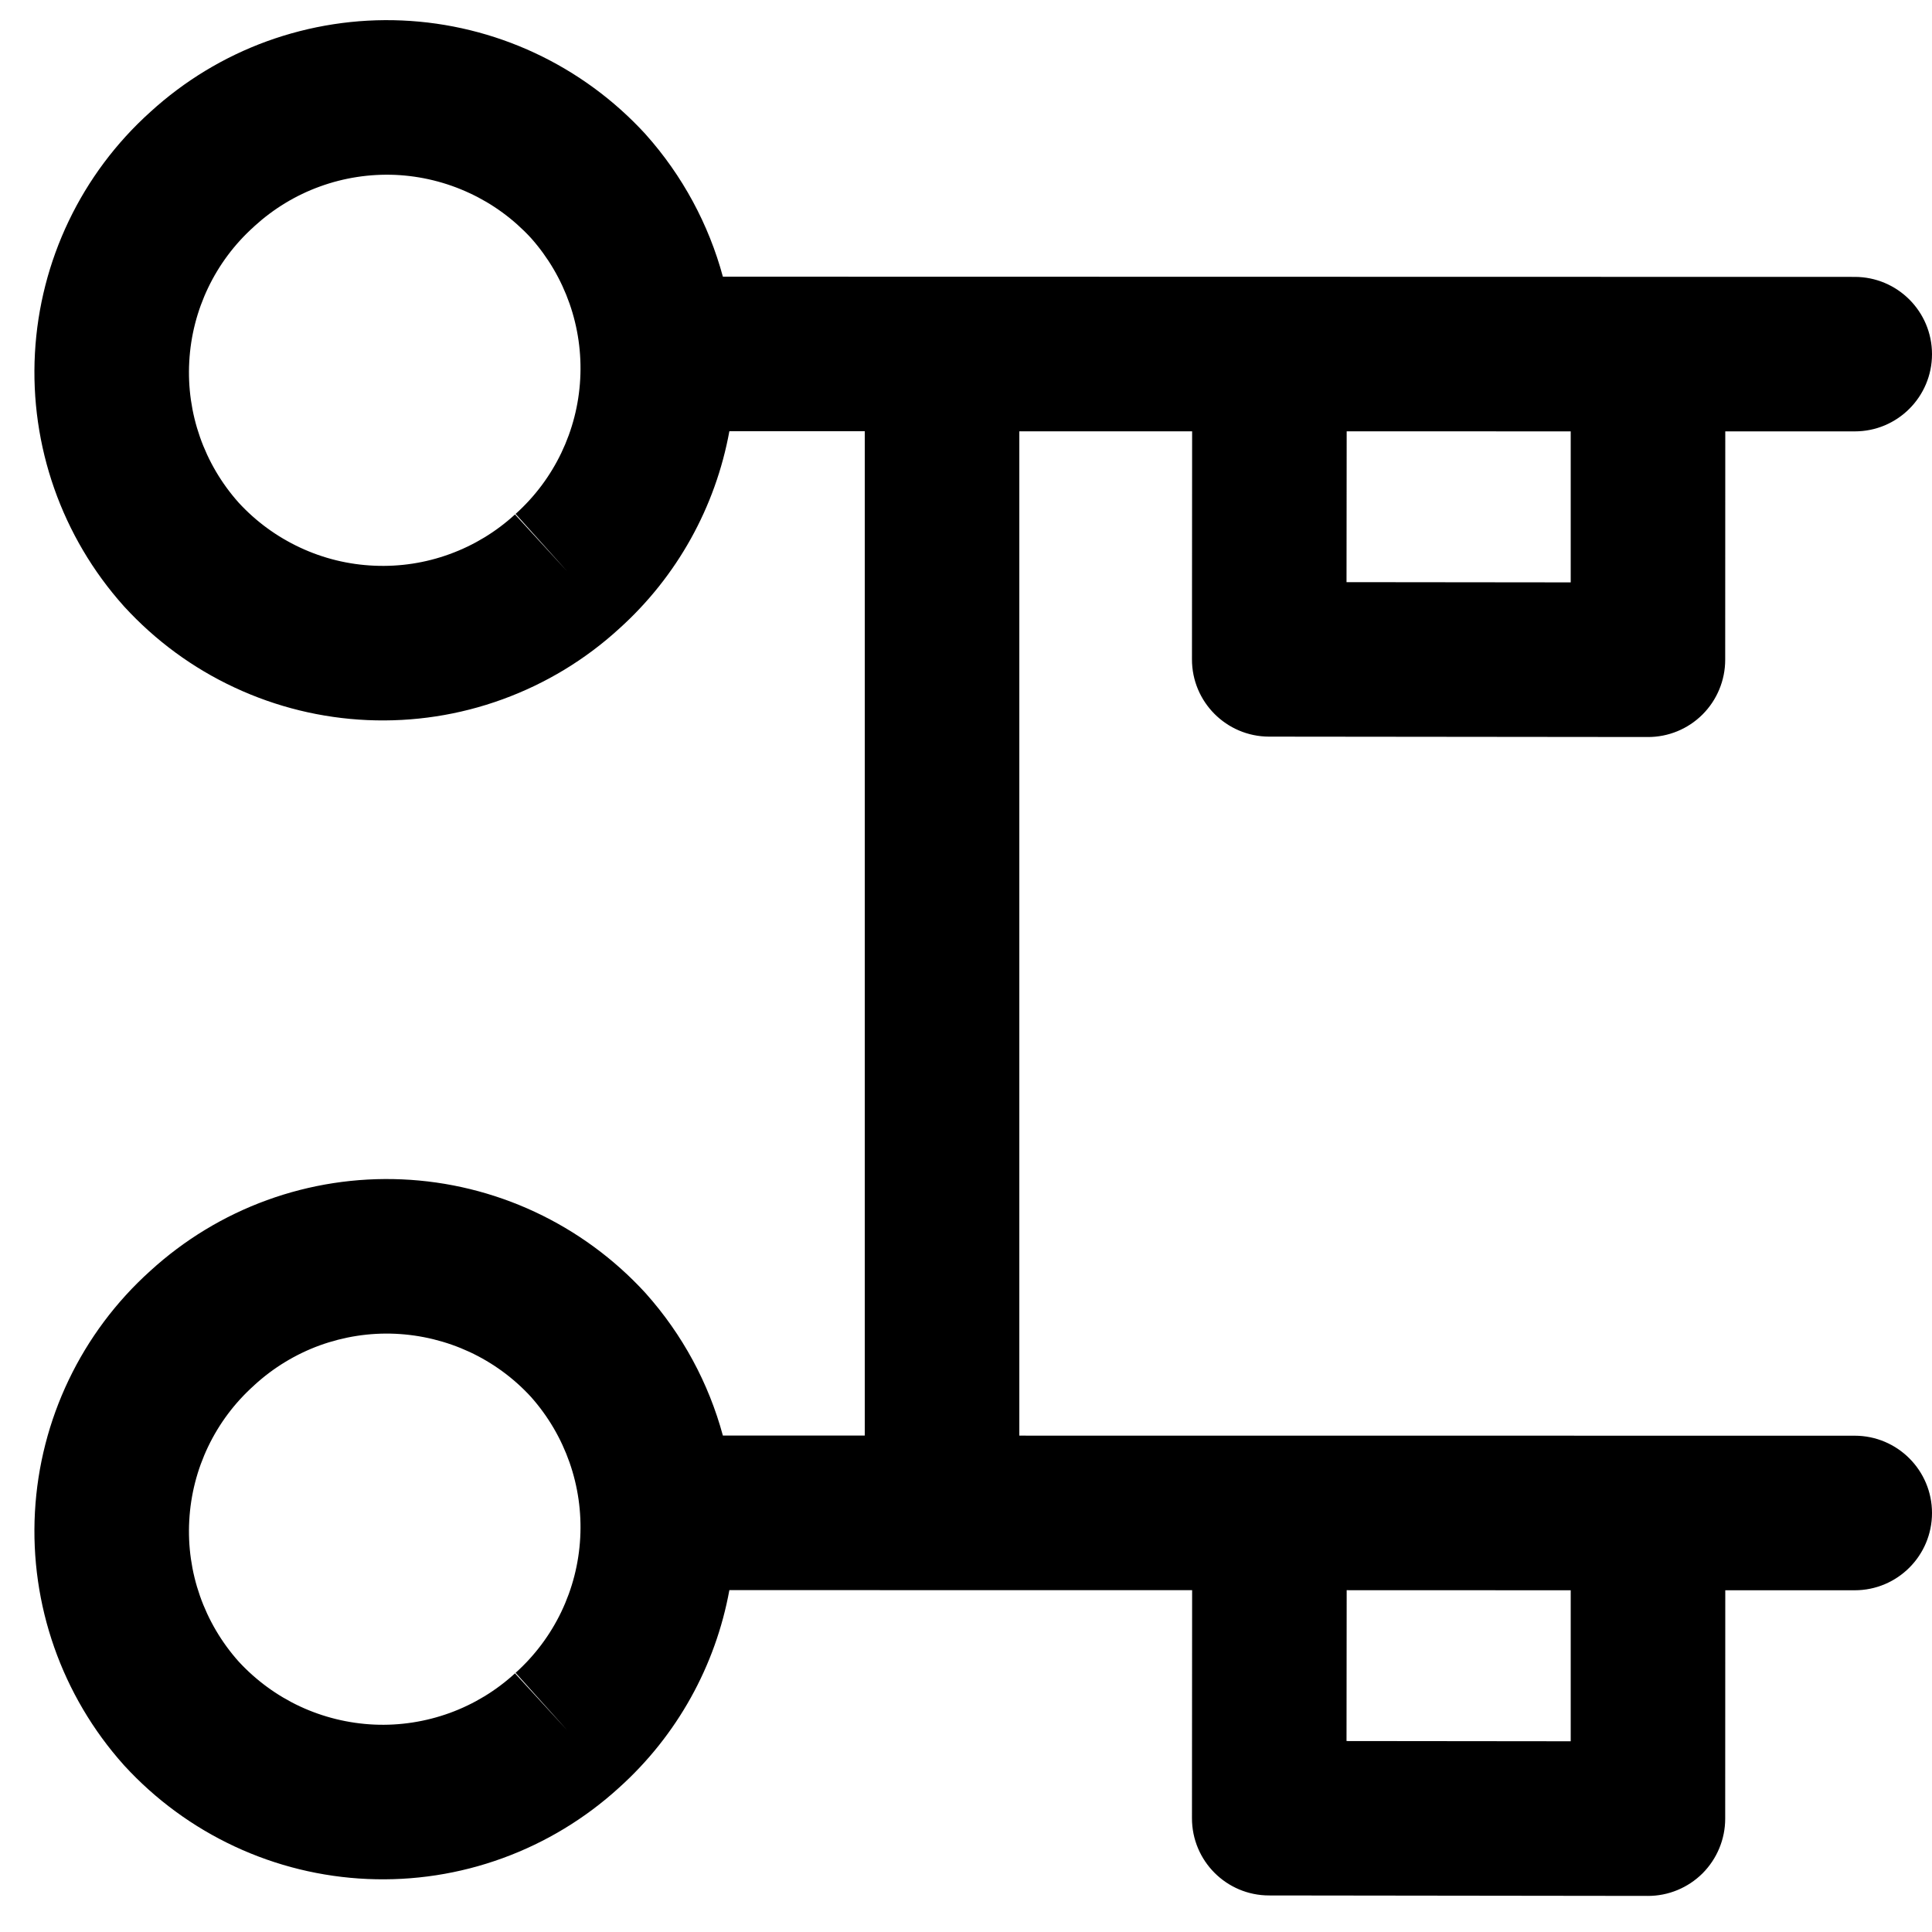
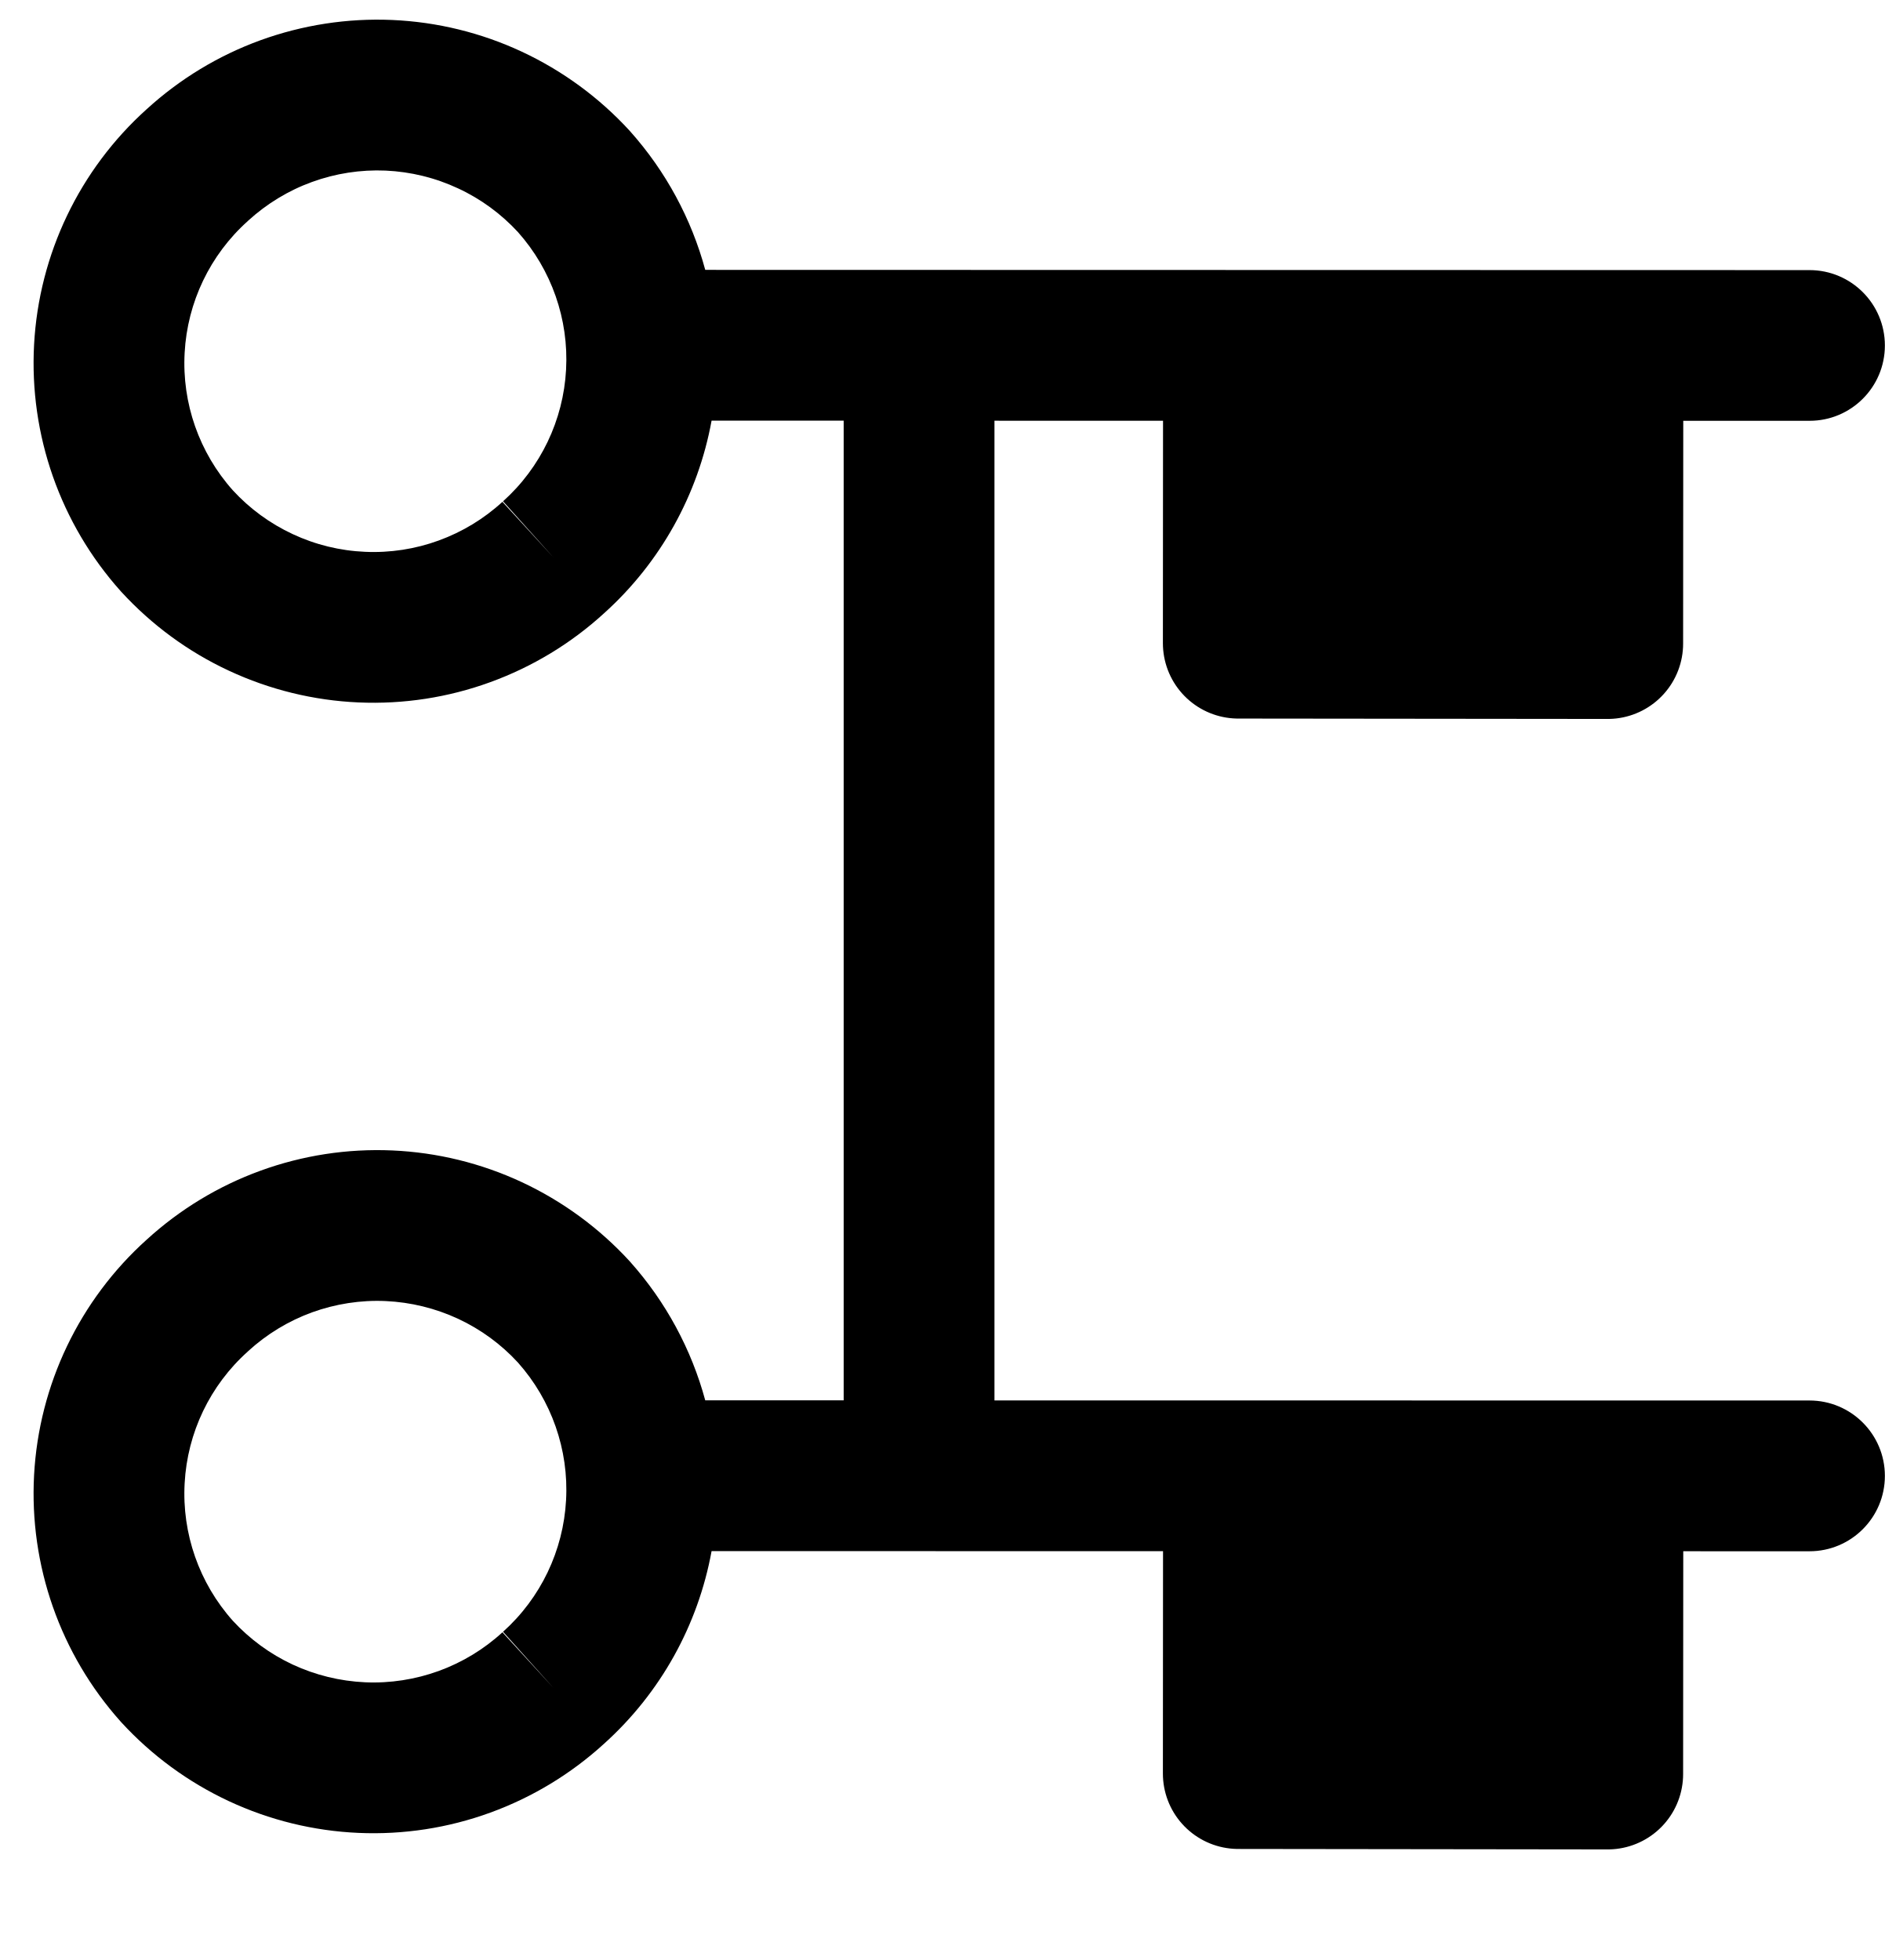
- <svg xmlns="http://www.w3.org/2000/svg" width="25" height="25" viewBox="0 0 25 25" fill="none">
-   <path fill-rule="evenodd" clip-rule="evenodd" d="M4.138 2.414C3.826 2.527 3.539 2.702 3.293 2.926L3.286 2.933L3.286 2.933C2.786 3.381 2.485 4.01 2.449 4.68C2.412 5.348 2.642 6.004 3.088 6.504C3.312 6.748 3.582 6.945 3.882 7.085C4.183 7.226 4.51 7.306 4.842 7.32C5.175 7.335 5.507 7.284 5.819 7.17C6.132 7.056 6.419 6.882 6.664 6.657L7.34 7.394L6.672 6.65C7.171 6.202 7.472 5.574 7.508 4.904C7.545 4.235 7.315 3.579 6.87 3.079C6.646 2.836 6.376 2.638 6.076 2.499C5.774 2.358 5.448 2.278 5.115 2.263C4.783 2.249 4.451 2.3 4.138 2.414ZM8.012 8.135C8.761 7.461 9.259 6.561 9.438 5.58L11.19 5.58L11.19 18.576L9.354 18.576C9.171 17.9 8.832 17.269 8.357 16.737L8.357 16.737L8.349 16.728C7.946 16.289 7.461 15.934 6.922 15.682C6.382 15.43 5.798 15.287 5.203 15.261C4.608 15.235 4.014 15.326 3.454 15.53C2.896 15.733 2.384 16.044 1.946 16.444C1.054 17.246 0.517 18.369 0.452 19.567C0.387 20.766 0.8 21.943 1.601 22.838L1.601 22.838L1.609 22.847C2.012 23.286 2.496 23.641 3.036 23.893C3.576 24.145 4.16 24.288 4.755 24.314C5.35 24.34 5.944 24.249 6.503 24.045C7.061 23.842 7.574 23.531 8.012 23.131C8.761 22.457 9.259 21.557 9.438 20.576L15.426 20.577L15.424 23.526C15.423 24.079 15.87 24.527 16.422 24.527L21.323 24.533C21.588 24.534 21.843 24.428 22.031 24.241C22.218 24.053 22.324 23.799 22.324 23.534L22.325 20.578L24 20.578C24.552 20.578 25 20.131 25 19.578C25 19.026 24.552 18.578 24 18.578L13.19 18.577L13.19 5.581L15.426 5.581L15.424 8.531C15.423 9.083 15.87 9.531 16.422 9.532L21.323 9.537C21.588 9.538 21.843 9.433 22.031 9.245C22.218 9.058 22.324 8.803 22.324 8.538L22.325 5.582L24 5.582C24.552 5.583 25 5.135 25 4.583C25 4.03 24.552 3.583 24 3.583L9.354 3.58C9.171 2.904 8.832 2.273 8.357 1.741L8.357 1.741L8.349 1.732C7.946 1.293 7.461 0.938 6.922 0.686C6.382 0.434 5.798 0.291 5.203 0.265C4.608 0.239 4.014 0.331 3.454 0.534C2.896 0.737 2.384 1.048 1.946 1.448C1.054 2.25 0.517 3.373 0.452 4.571C0.387 5.771 0.8 6.947 1.601 7.842L1.601 7.842L1.609 7.851C2.012 8.29 2.496 8.646 3.036 8.897C3.576 9.149 4.16 9.292 4.755 9.318C5.35 9.344 5.944 9.253 6.503 9.049C7.061 8.846 7.574 8.536 8.012 8.135ZM20.325 5.582L17.426 5.581L17.424 7.533L20.325 7.536L20.325 5.582ZM4.138 17.409C3.826 17.523 3.539 17.697 3.293 17.922L3.286 17.929L3.286 17.929C2.786 18.377 2.485 19.005 2.449 19.676C2.412 20.344 2.642 21 3.088 21.5C3.312 21.743 3.582 21.941 3.882 22.081C4.183 22.221 4.51 22.301 4.842 22.316C5.175 22.331 5.507 22.279 5.819 22.166C6.132 22.052 6.419 21.878 6.664 21.653L7.34 22.39L6.672 21.646C7.171 21.198 7.472 20.57 7.508 19.899C7.545 19.231 7.315 18.575 6.87 18.075C6.646 17.831 6.376 17.634 6.076 17.494C5.774 17.354 5.448 17.274 5.115 17.259C4.783 17.244 4.451 17.296 4.138 17.409ZM17.426 20.577L20.325 20.578L20.325 22.532L17.424 22.529L17.426 20.577Z" fill="black" />
+ <svg xmlns="http://www.w3.org/2000/svg" width="25" height="26" viewBox="0 0 25 26" fill="none">
+   <path fill-rule="evenodd" clip-rule="evenodd" d="M4.138 2.414C3.826 2.527 3.539 2.702 3.293 2.926L3.286 2.933L3.286 2.933C2.786 3.381 2.485 4.01 2.449 4.68C2.412 5.348 2.642 6.004 3.088 6.504C3.312 6.748 3.582 6.945 3.882 7.085C4.183 7.226 4.51 7.306 4.842 7.32C5.175 7.335 5.507 7.284 5.819 7.17C6.132 7.056 6.419 6.882 6.664 6.657L7.34 7.394L6.672 6.65C7.171 6.202 7.472 5.574 7.508 4.904C7.545 4.235 7.315 3.579 6.87 3.079C6.646 2.836 6.376 2.638 6.076 2.499C5.774 2.358 5.448 2.278 5.115 2.263C4.783 2.249 4.451 2.3 4.138 2.414ZM8.012 8.135C8.761 7.461 9.259 6.561 9.438 5.58L11.19 5.58L11.19 18.576L9.354 18.576C9.171 17.9 8.832 17.269 8.357 16.737L8.357 16.737L8.349 16.728C7.946 16.289 7.461 15.934 6.922 15.682C6.382 15.43 5.798 15.287 5.203 15.261C4.608 15.235 4.014 15.326 3.454 15.53C2.896 15.733 2.384 16.044 1.946 16.444C1.054 17.246 0.517 18.369 0.452 19.567C0.387 20.766 0.8 21.943 1.601 22.838L1.601 22.838L1.609 22.847C2.012 23.286 2.496 23.641 3.036 23.893C3.576 24.145 4.16 24.288 4.755 24.314C5.35 24.34 5.944 24.249 6.503 24.045C7.061 23.842 7.574 23.531 8.012 23.131C8.761 22.457 9.259 21.557 9.438 20.576L24 20.578C24.552 20.578 25 20.131 25 19.578C25 19.026 24.552 18.578 24 18.578L13.19 18.577L13.19 5.581L24 5.582C24.552 5.583 25 5.135 25 4.583C25 4.03 24.552 3.583 24 3.583L9.354 3.58C9.171 2.904 8.832 2.273 8.357 1.741L8.357 1.741L8.349 1.732C7.946 1.293 7.461 0.938 6.922 0.686C6.382 0.434 5.798 0.291 5.203 0.265C4.608 0.239 4.014 0.331 3.454 0.534C2.896 0.737 2.384 1.048 1.946 1.448C1.054 2.25 0.517 3.373 0.452 4.571C0.387 5.771 0.8 6.947 1.601 7.842L1.601 7.842L1.609 7.851C2.012 8.29 2.496 8.646 3.036 8.897C3.576 9.149 4.16 9.292 4.755 9.318C5.35 9.344 5.944 9.253 6.503 9.049C7.061 8.846 7.574 8.536 8.012 8.135ZM3.293 17.922C3.539 17.697 3.826 17.523 4.138 17.409C4.451 17.296 4.783 17.244 5.115 17.259C5.448 17.274 5.774 17.354 6.076 17.494C6.376 17.634 6.646 17.831 6.87 18.075C7.315 18.575 7.545 19.231 7.508 19.899C7.472 20.57 7.171 21.198 6.672 21.646L7.34 22.39L6.664 21.653C6.419 21.878 6.132 22.052 5.819 22.166C5.507 22.279 5.175 22.331 4.842 22.316C4.51 22.301 4.183 22.221 3.882 22.081C3.582 21.941 3.312 21.743 3.088 21.5C2.642 21 2.412 20.344 2.449 19.676C2.485 19.005 2.786 18.377 3.286 17.929L3.286 17.929L3.293 17.922Z" fill="black" />
+   <path d="M16.426 5.259L16.424 8.532L21.324 8.537L21.326 5.266" fill="black" />
+   <path d="M16.426 5.259L16.424 8.532L21.324 8.537L21.326 5.266" stroke="black" stroke-width="2" stroke-linecap="round" stroke-linejoin="round" />
+   <path d="M16.426 20.255L16.424 23.527L21.324 23.533L21.326 20.262" fill="black" />
+   <path d="M16.426 20.255L16.424 23.527L21.324 23.533L21.326 20.262" stroke="black" stroke-width="2" stroke-linecap="round" stroke-linejoin="round" />
</svg>
